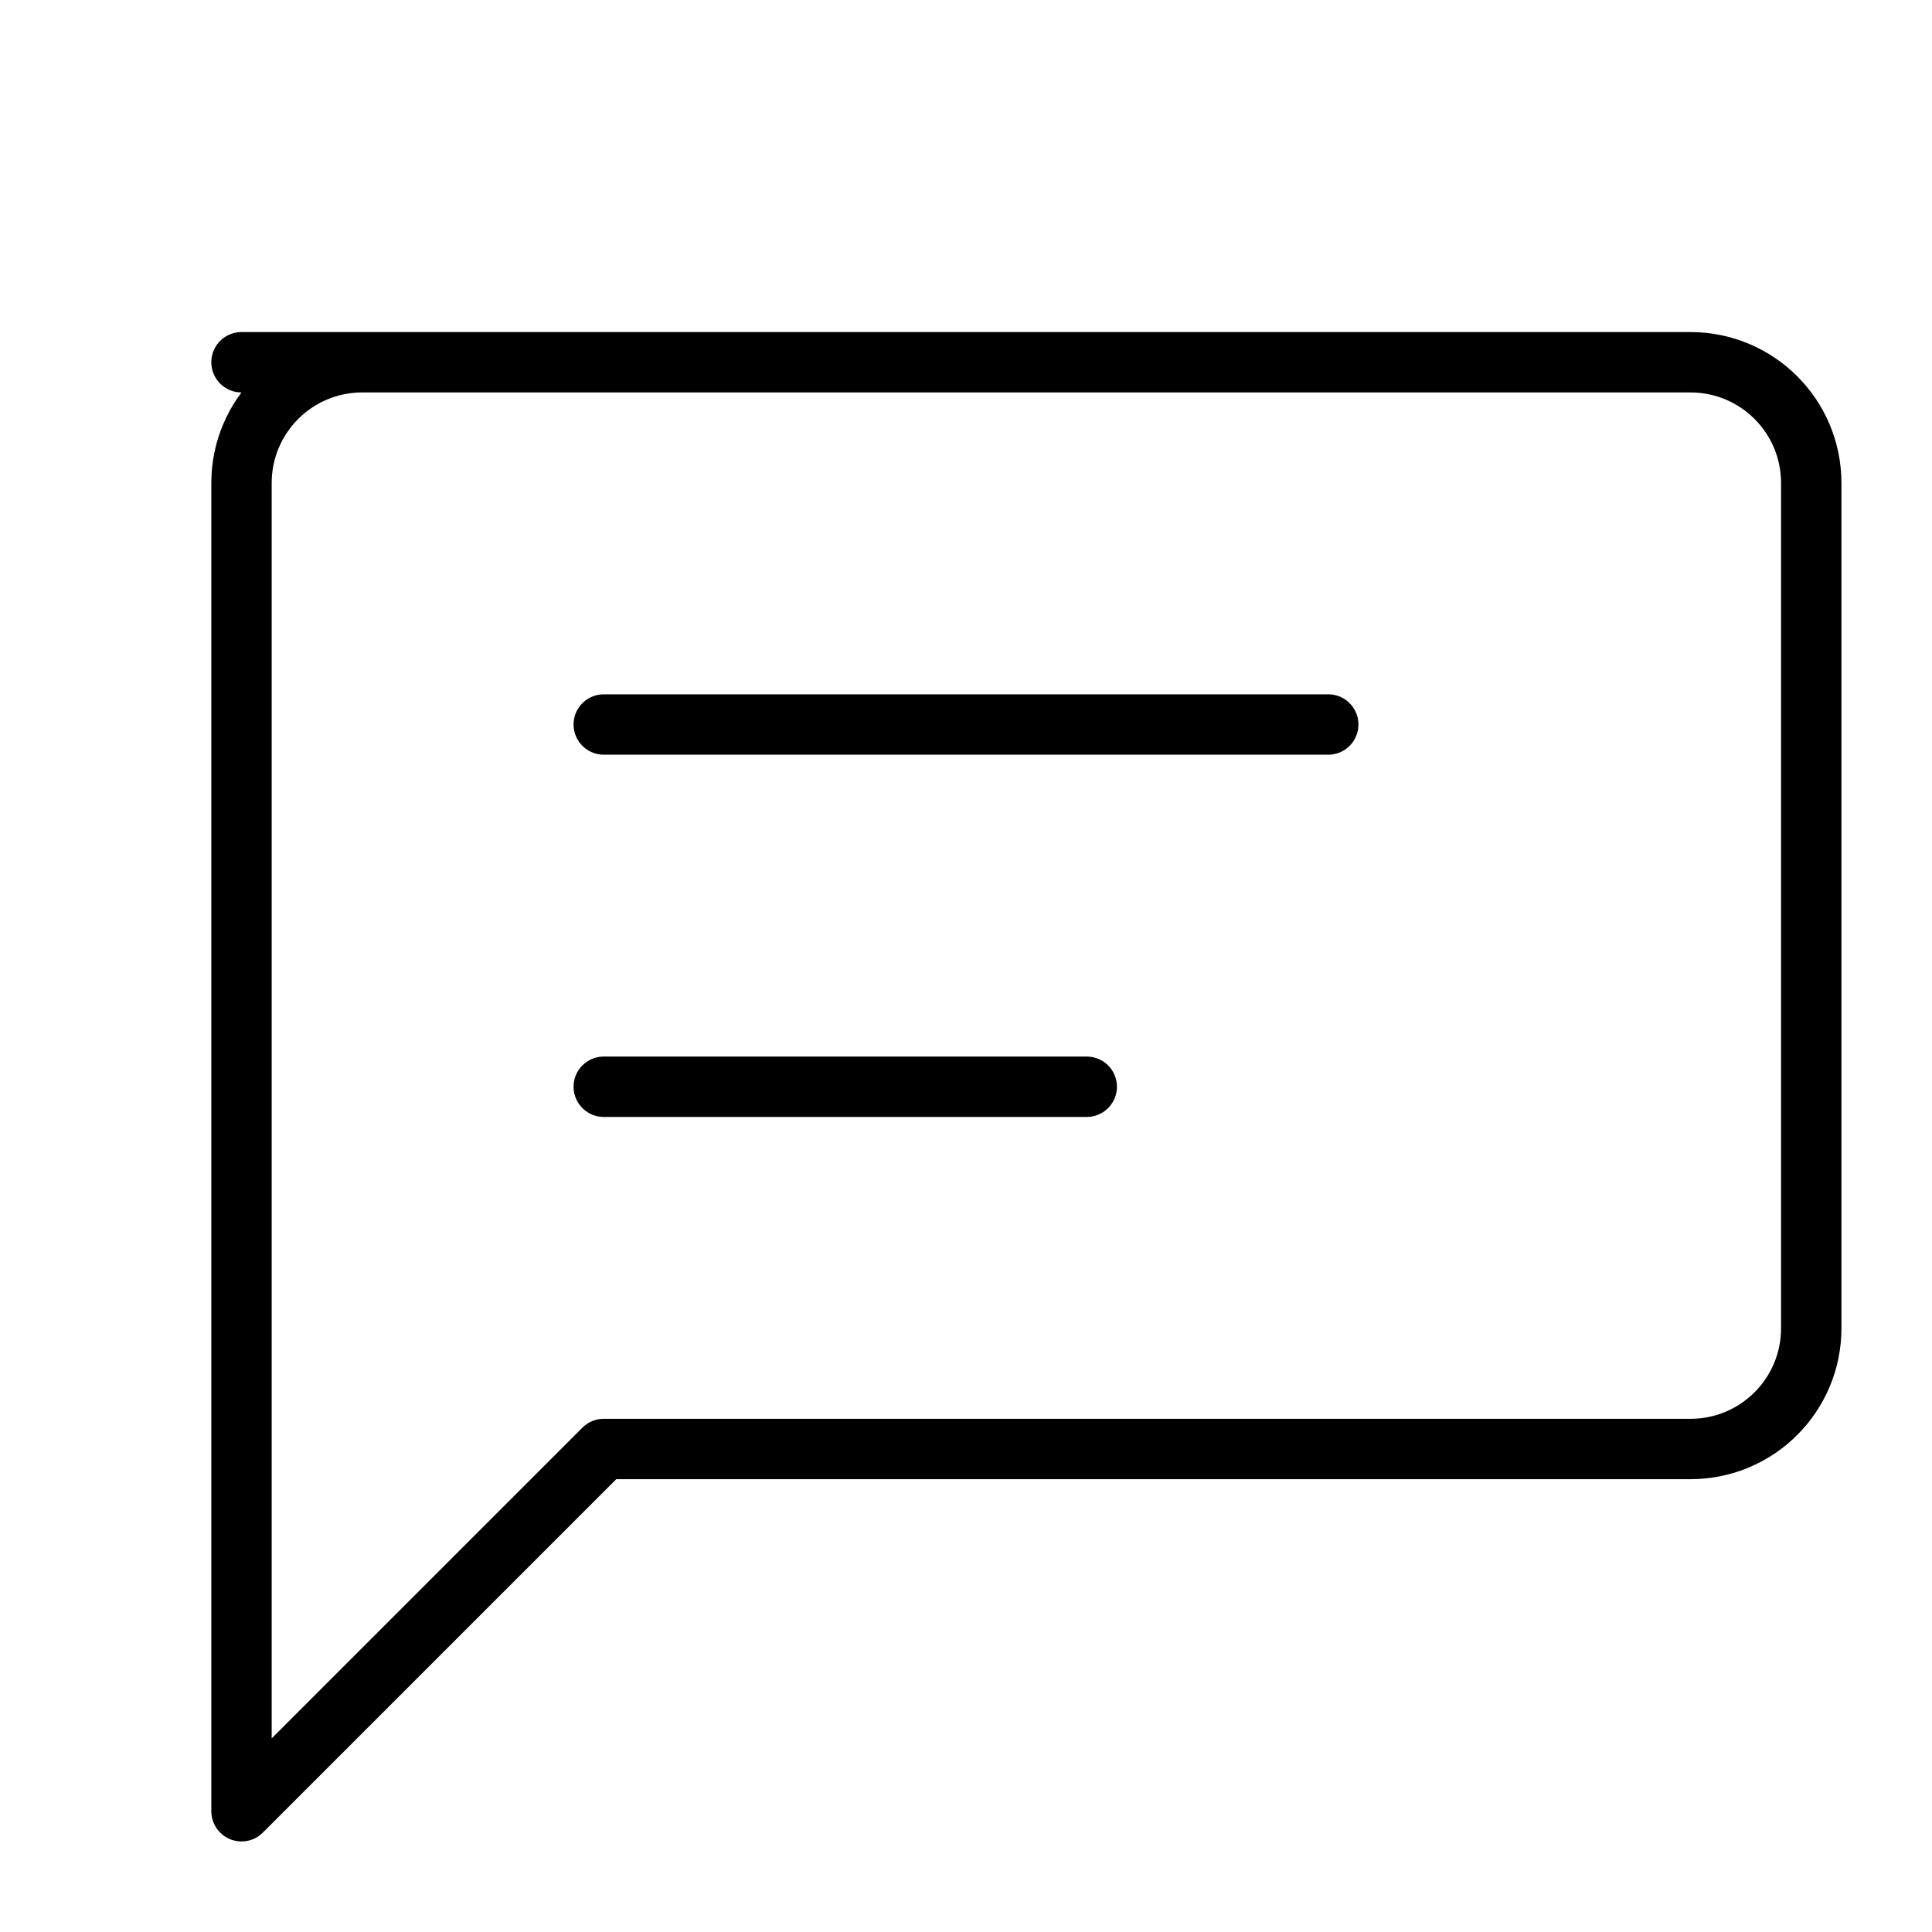
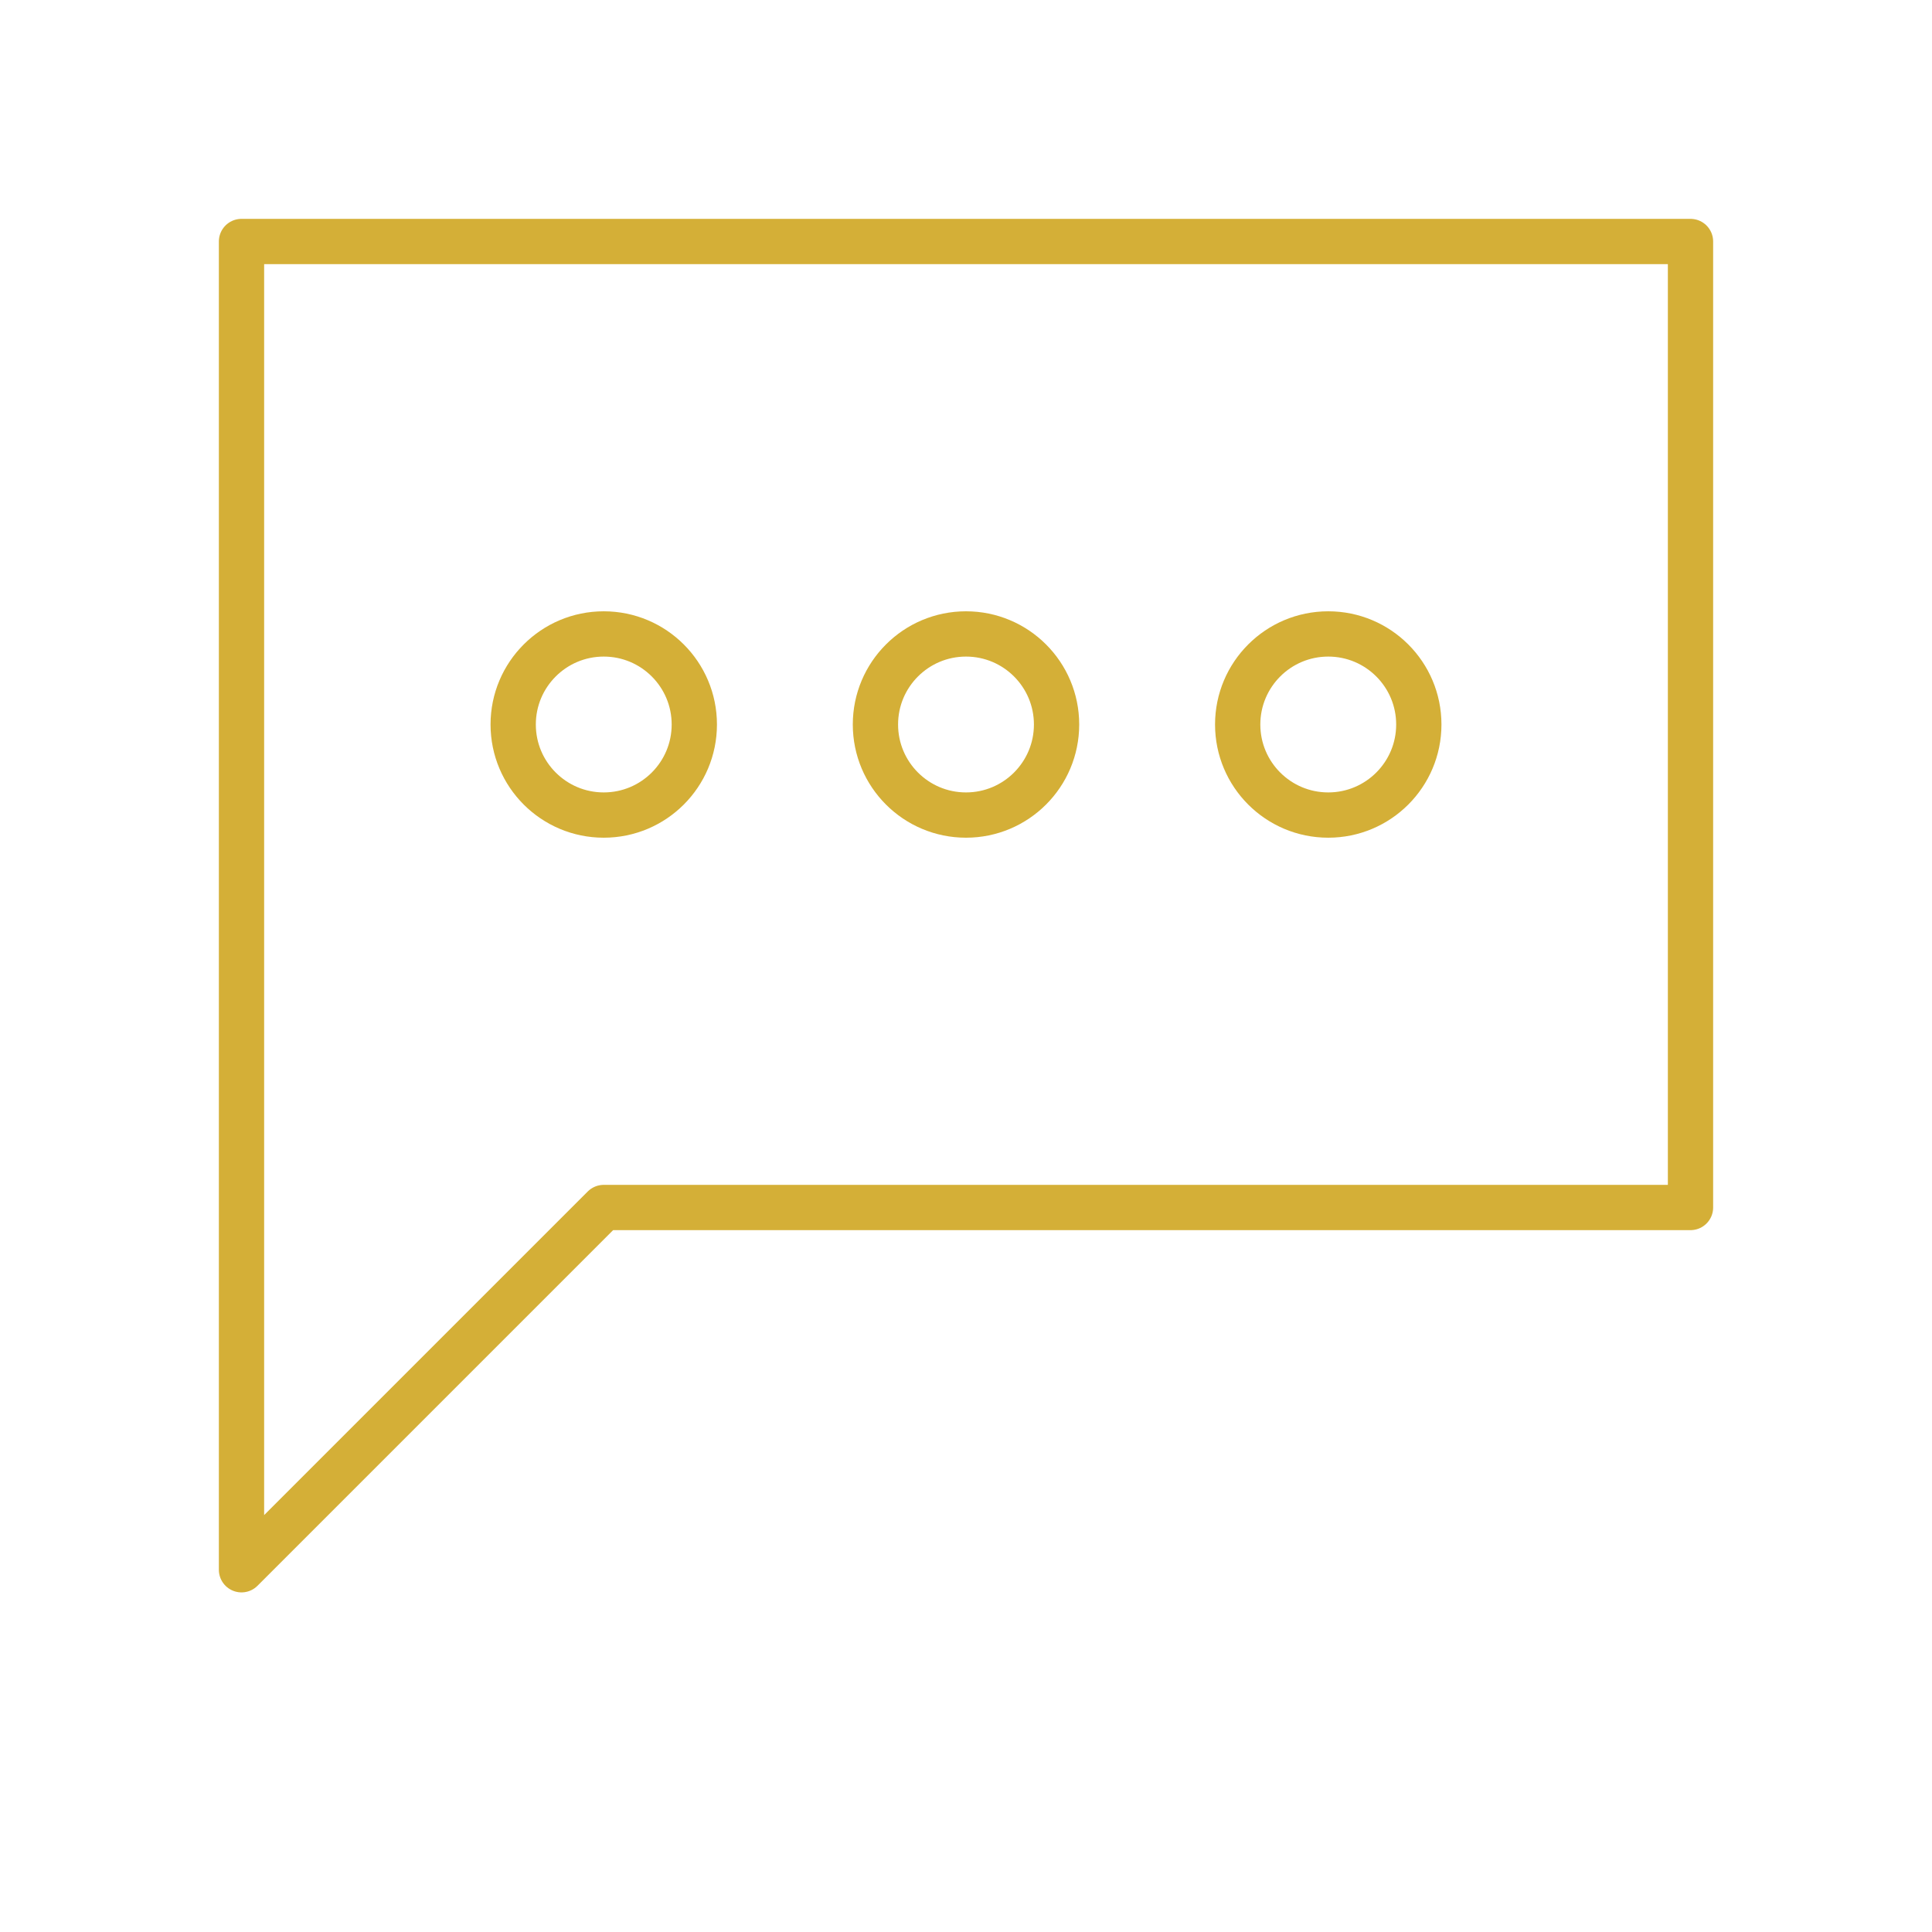
- <svg xmlns="http://www.w3.org/2000/svg" viewBox="0 0 64 64" fill="none" stroke="currentColor" stroke-width="2" stroke-linecap="round" stroke-linejoin="round">
-   <path d="M8 12h48a4 4 0 0 1 4 4v28a4 4 0 0 1-4 4H20l-12 12V16a4 4 0 0 1 4-4z" />
-   <path d="M20 24h24" />
-   <path d="M20 36h16" />
+ <svg xmlns="http://www.w3.org/2000/svg" viewBox="0 0 64 64" fill="none" stroke="#D4AF37" stroke-width="1.5" stroke-linecap="round" stroke-linejoin="round">
+   <path d="M8 8h48v32H20L8 52V8z" />
+   <circle cx="20" cy="24" r="3" />
+   <circle cx="32" cy="24" r="3" />
+   <circle cx="44" cy="24" r="3" />
</svg>
